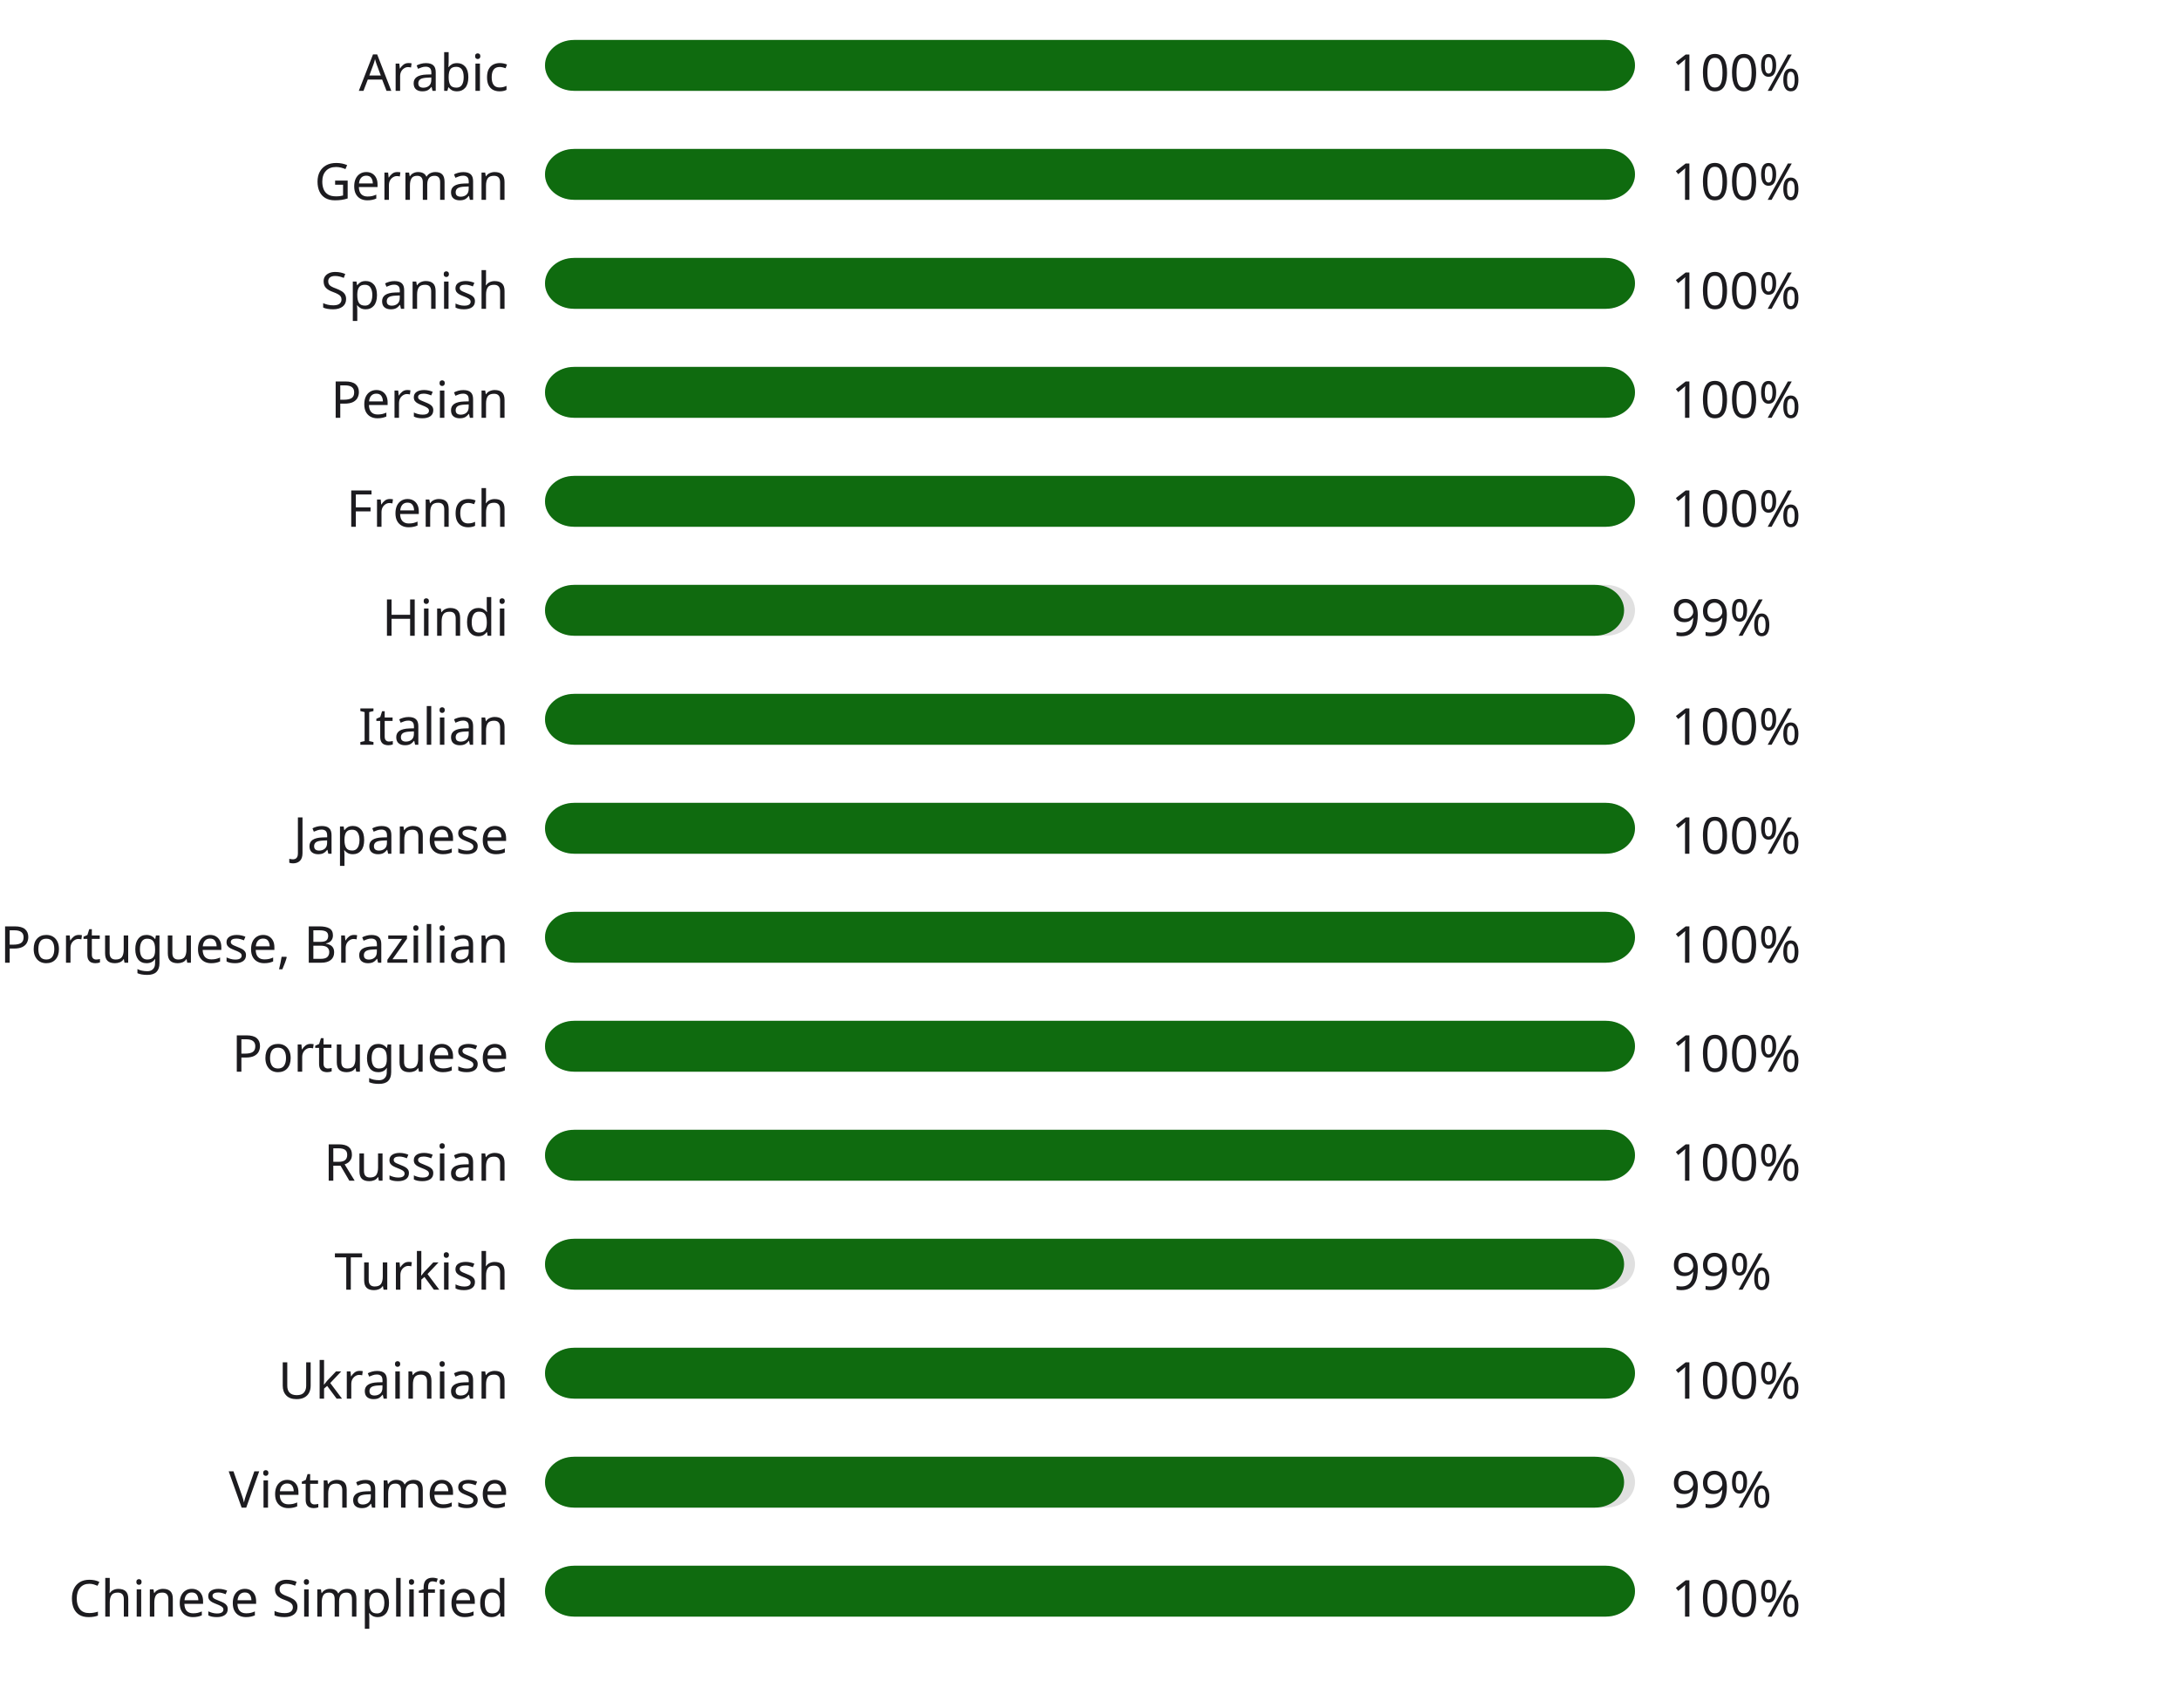
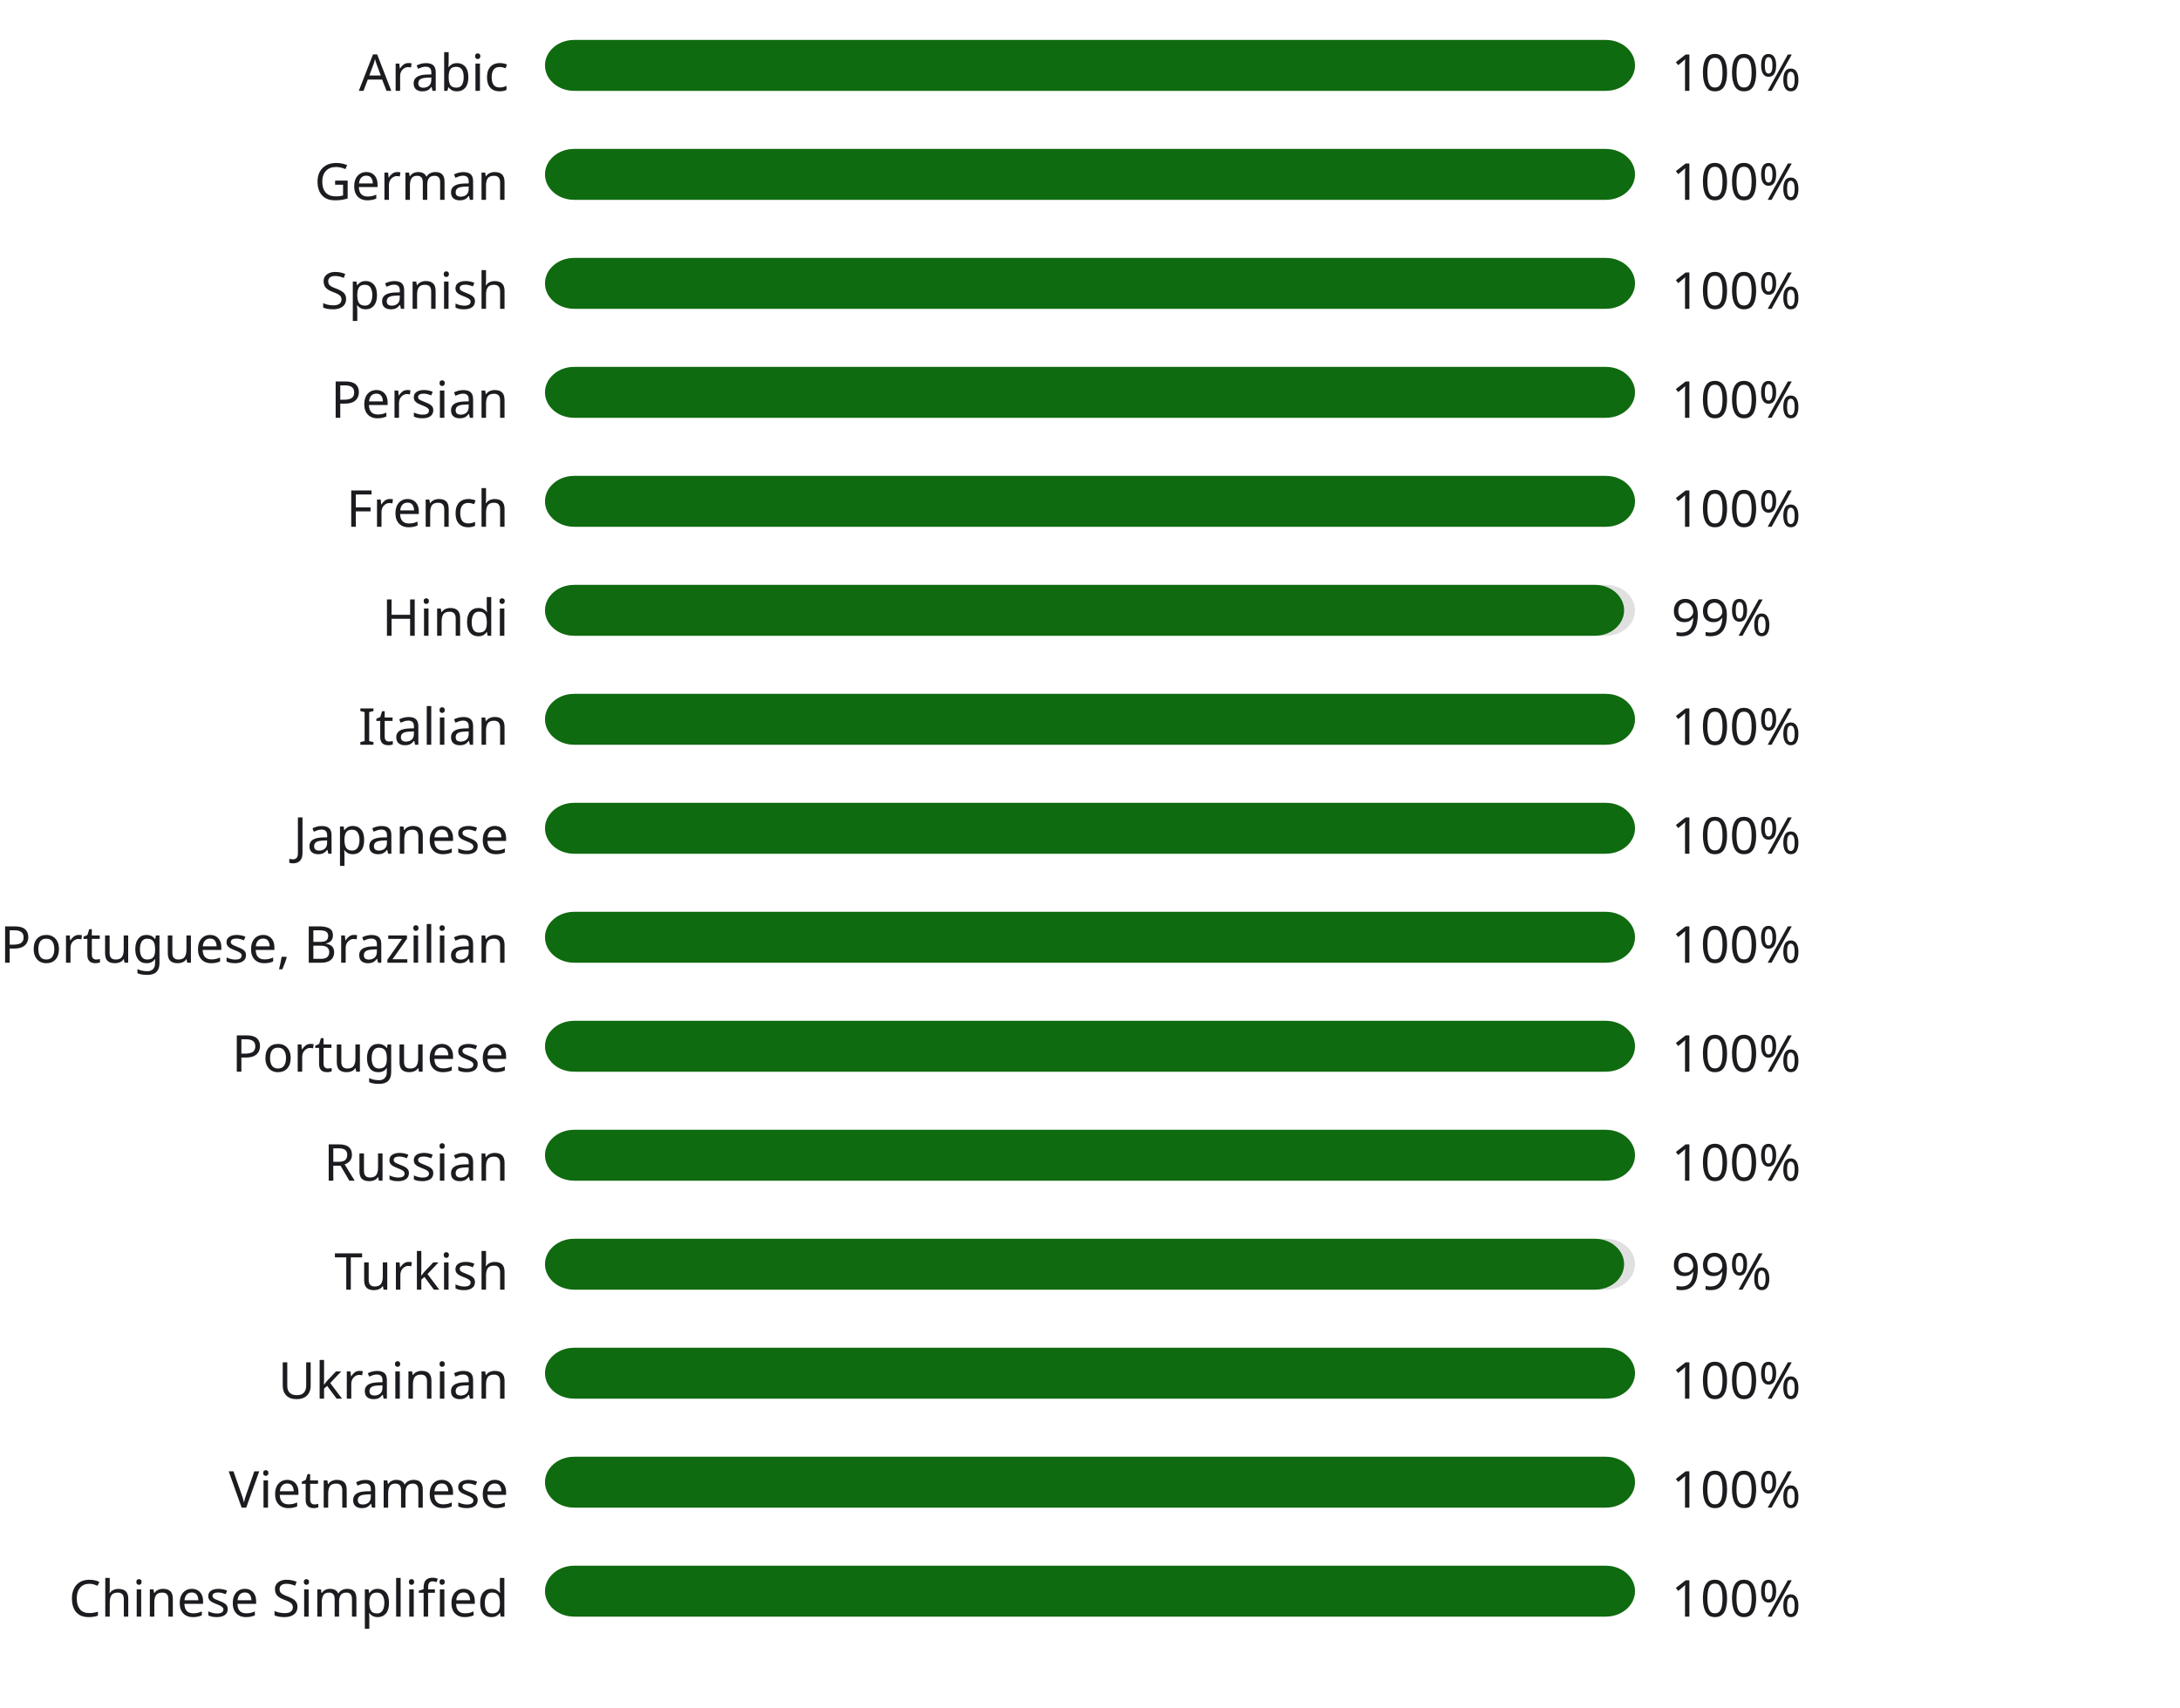
<svg xmlns="http://www.w3.org/2000/svg" width="600" height="470" style="background:#00000000">
  <style>text { font-family: sans-serif; font-size: 14px; fill: #1C1B1F; }</style>
  <text x="140" y="25" text-anchor="end">Arabic</text>
  <rect x="150" y="11" width="300" height="14" fill="#E0E0E0" rx="8" ry="8" />
  <rect x="150" y="11" width="300" height="14" fill="#0f6b0f" rx="8" ry="8" />
  <text x="460" y="25" text-anchor="start">100%</text>
  <text x="140" y="55" text-anchor="end">German</text>
  <rect x="150" y="41" width="300" height="14" fill="#E0E0E0" rx="8" ry="8" />
  <rect x="150" y="41" width="300" height="14" fill="#0f6b0f" rx="8" ry="8" />
  <text x="460" y="55" text-anchor="start">100%</text>
  <text x="140" y="85" text-anchor="end">Spanish</text>
  <rect x="150" y="71" width="300" height="14" fill="#E0E0E0" rx="8" ry="8" />
  <rect x="150" y="71" width="300" height="14" fill="#0f6b0f" rx="8" ry="8" />
  <text x="460" y="85" text-anchor="start">100%</text>
  <text x="140" y="115" text-anchor="end">Persian</text>
  <rect x="150" y="101" width="300" height="14" fill="#E0E0E0" rx="8" ry="8" />
  <rect x="150" y="101" width="300" height="14" fill="#0f6b0f" rx="8" ry="8" />
  <text x="460" y="115" text-anchor="start">100%</text>
  <text x="140" y="145" text-anchor="end">French</text>
  <rect x="150" y="131" width="300" height="14" fill="#E0E0E0" rx="8" ry="8" />
  <rect x="150" y="131" width="300" height="14" fill="#0f6b0f" rx="8" ry="8" />
  <text x="460" y="145" text-anchor="start">100%</text>
  <text x="140" y="175" text-anchor="end">Hindi</text>
  <rect x="150" y="161" width="300" height="14" fill="#E0E0E0" rx="8" ry="8" />
  <rect x="150" y="161" width="297" height="14" fill="#106a0f" rx="8" ry="8" />
  <text x="460" y="175" text-anchor="start">99%</text>
  <text x="140" y="205" text-anchor="end">Italian</text>
  <rect x="150" y="191" width="300" height="14" fill="#E0E0E0" rx="8" ry="8" />
  <rect x="150" y="191" width="300" height="14" fill="#0f6b0f" rx="8" ry="8" />
  <text x="460" y="205" text-anchor="start">100%</text>
  <text x="140" y="235" text-anchor="end">Japanese</text>
  <rect x="150" y="221" width="300" height="14" fill="#E0E0E0" rx="8" ry="8" />
  <rect x="150" y="221" width="300" height="14" fill="#0f6b0f" rx="8" ry="8" />
  <text x="460" y="235" text-anchor="start">100%</text>
  <text x="140" y="265" text-anchor="end">Portuguese, Brazilian</text>
  <rect x="150" y="251" width="300" height="14" fill="#E0E0E0" rx="8" ry="8" />
  <rect x="150" y="251" width="300" height="14" fill="#0f6b0f" rx="8" ry="8" />
  <text x="460" y="265" text-anchor="start">100%</text>
  <text x="140" y="295" text-anchor="end">Portuguese</text>
  <rect x="150" y="281" width="300" height="14" fill="#E0E0E0" rx="8" ry="8" />
  <rect x="150" y="281" width="300" height="14" fill="#0f6b0f" rx="8" ry="8" />
  <text x="460" y="295" text-anchor="start">100%</text>
  <text x="140" y="325" text-anchor="end">Russian</text>
  <rect x="150" y="311" width="300" height="14" fill="#E0E0E0" rx="8" ry="8" />
  <rect x="150" y="311" width="300" height="14" fill="#0f6b0f" rx="8" ry="8" />
  <text x="460" y="325" text-anchor="start">100%</text>
  <text x="140" y="355" text-anchor="end">Turkish</text>
  <rect x="150" y="341" width="300" height="14" fill="#E0E0E0" rx="8" ry="8" />
  <rect x="150" y="341" width="297" height="14" fill="#106a0f" rx="8" ry="8" />
  <text x="460" y="355" text-anchor="start">99%</text>
  <text x="140" y="385" text-anchor="end">Ukrainian</text>
  <rect x="150" y="371" width="300" height="14" fill="#E0E0E0" rx="8" ry="8" />
  <rect x="150" y="371" width="300" height="14" fill="#0f6b0f" rx="8" ry="8" />
  <text x="460" y="385" text-anchor="start">100%</text>
  <text x="140" y="415" text-anchor="end">Vietnamese</text>
  <rect x="150" y="401" width="300" height="14" fill="#E0E0E0" rx="8" ry="8" />
-   <rect x="150" y="401" width="297" height="14" fill="#106a0f" rx="8" ry="8" />
-   <text x="460" y="415" text-anchor="start">99%</text>
+   <rect x="150" y="401" width="300" height="14" fill="#0f6b0f" rx="8" ry="8" />
+   <text x="460" y="415" text-anchor="start">100%</text>
  <text x="140" y="445" text-anchor="end">Chinese Simplified</text>
  <rect x="150" y="431" width="300" height="14" fill="#E0E0E0" rx="8" ry="8" />
  <rect x="150" y="431" width="300" height="14" fill="#0f6b0f" rx="8" ry="8" />
  <text x="460" y="445" text-anchor="start">100%</text>
</svg>
